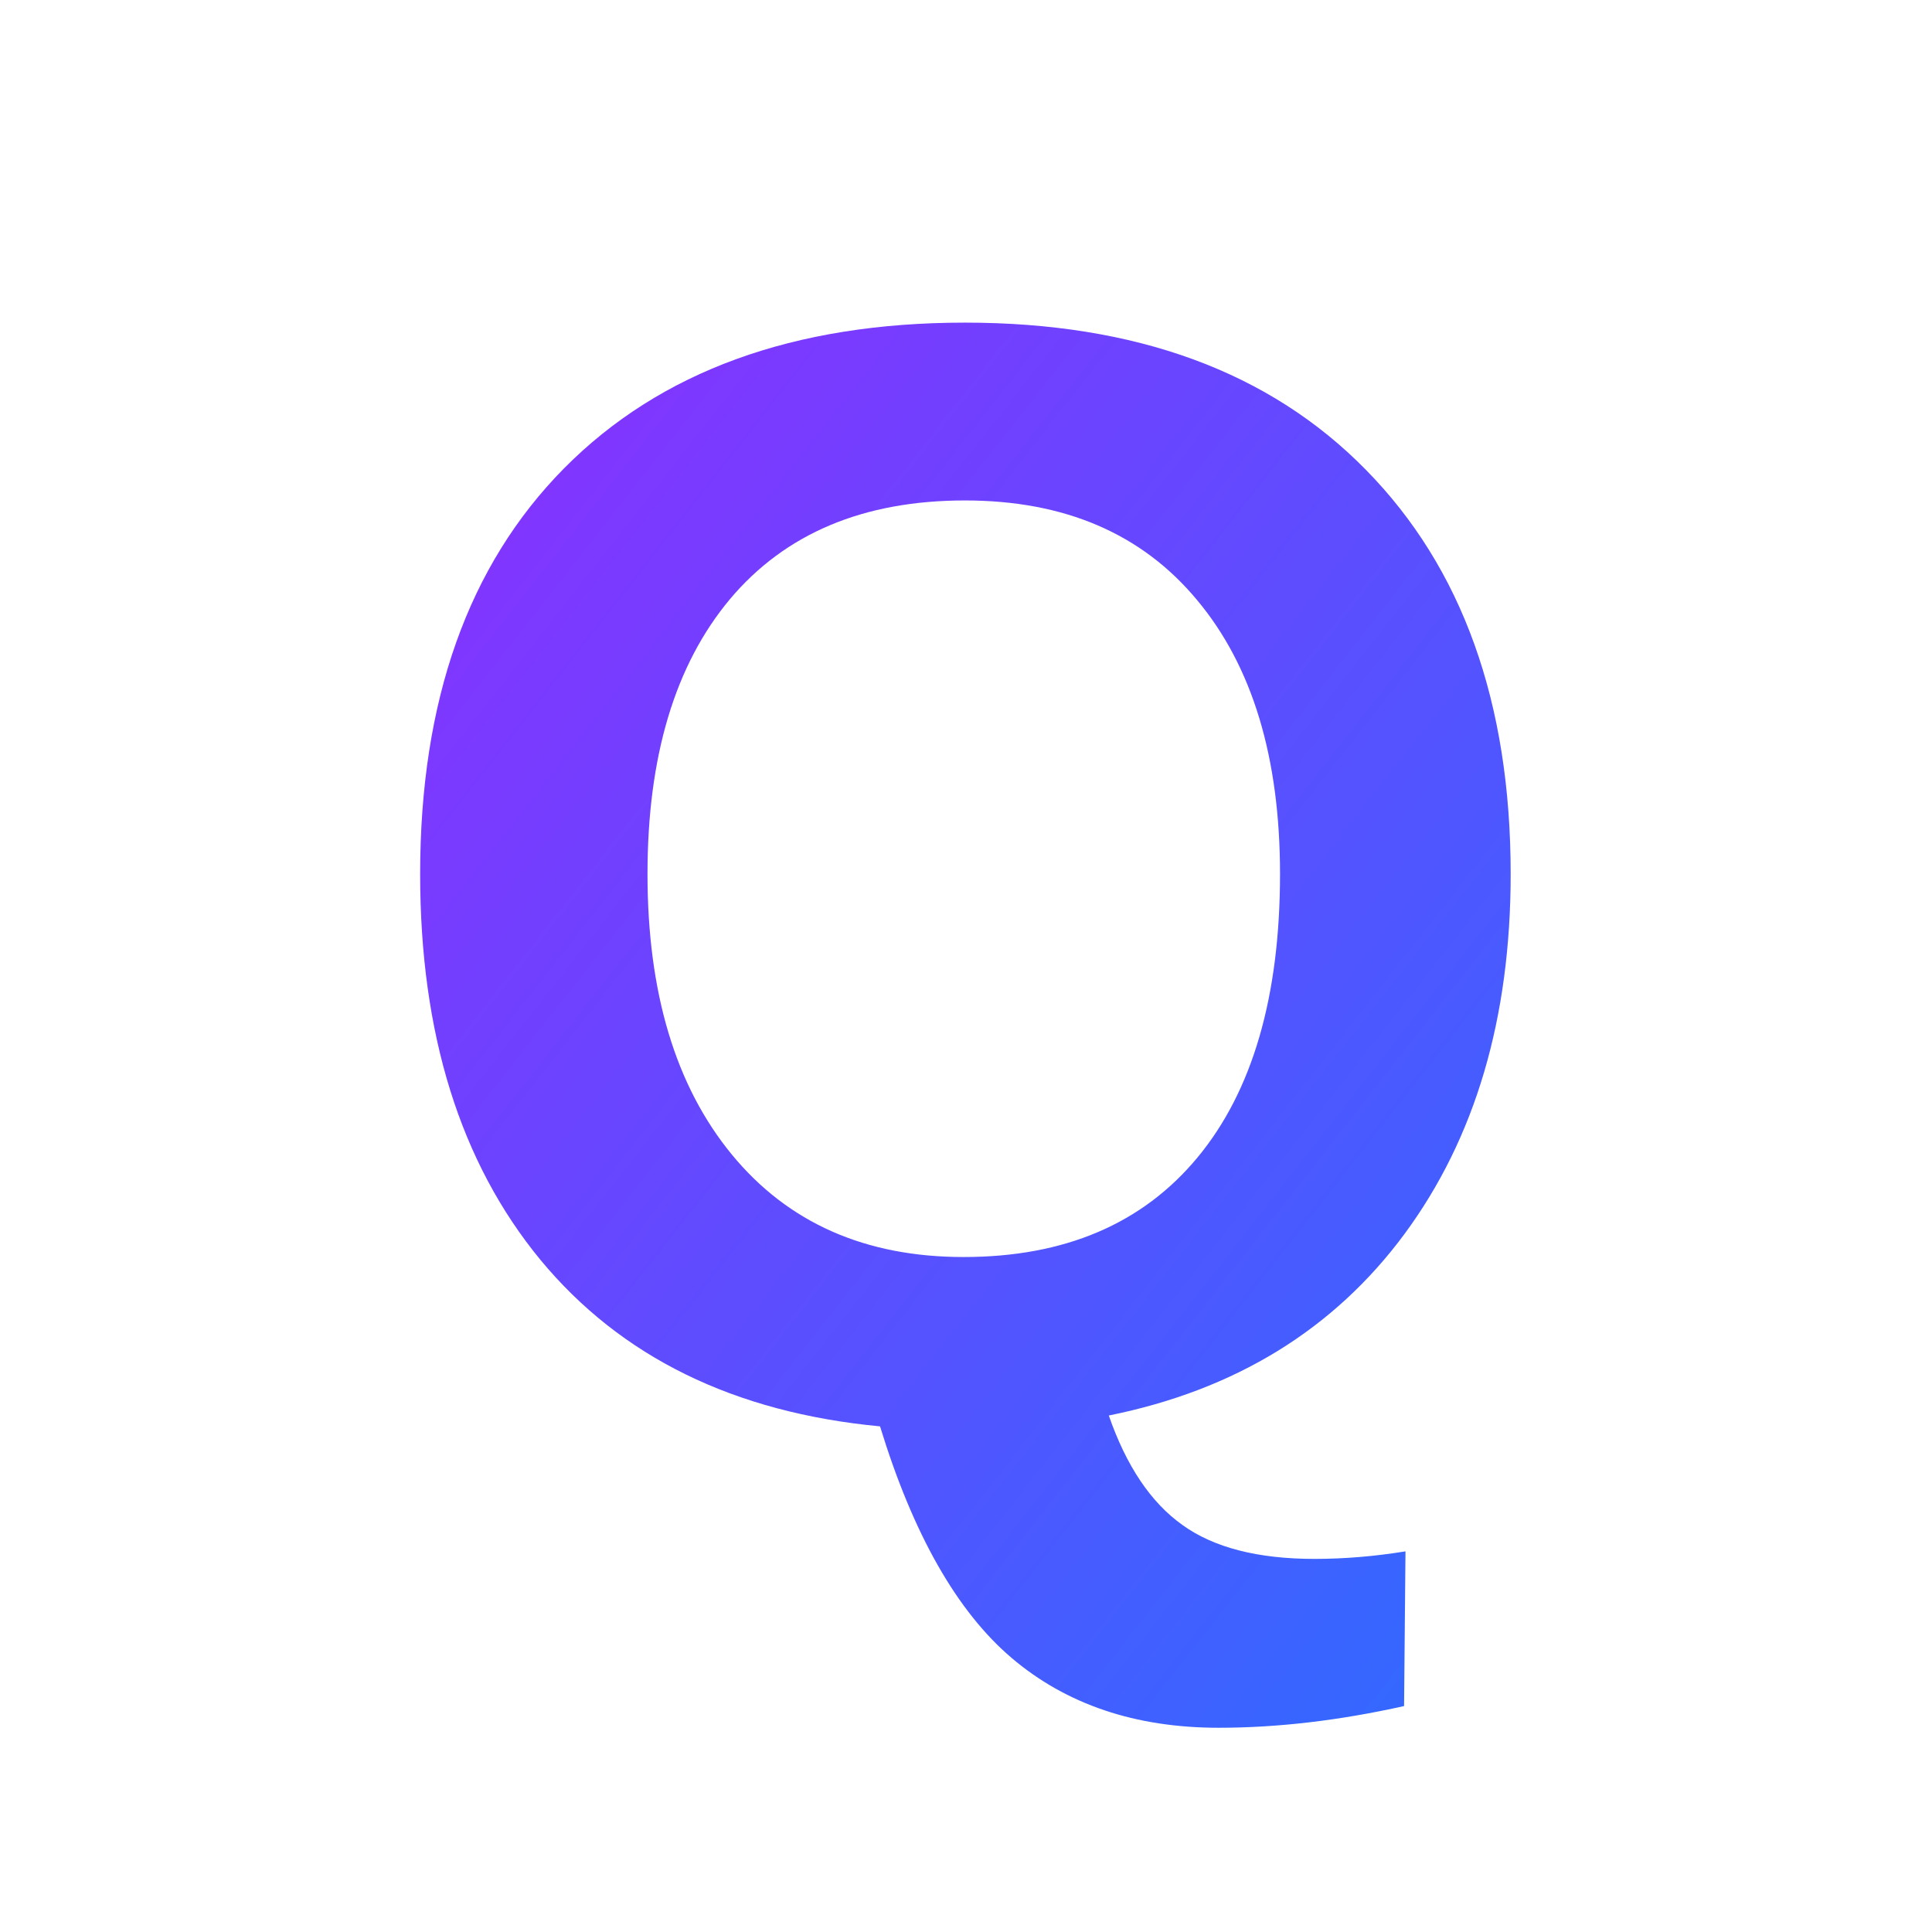
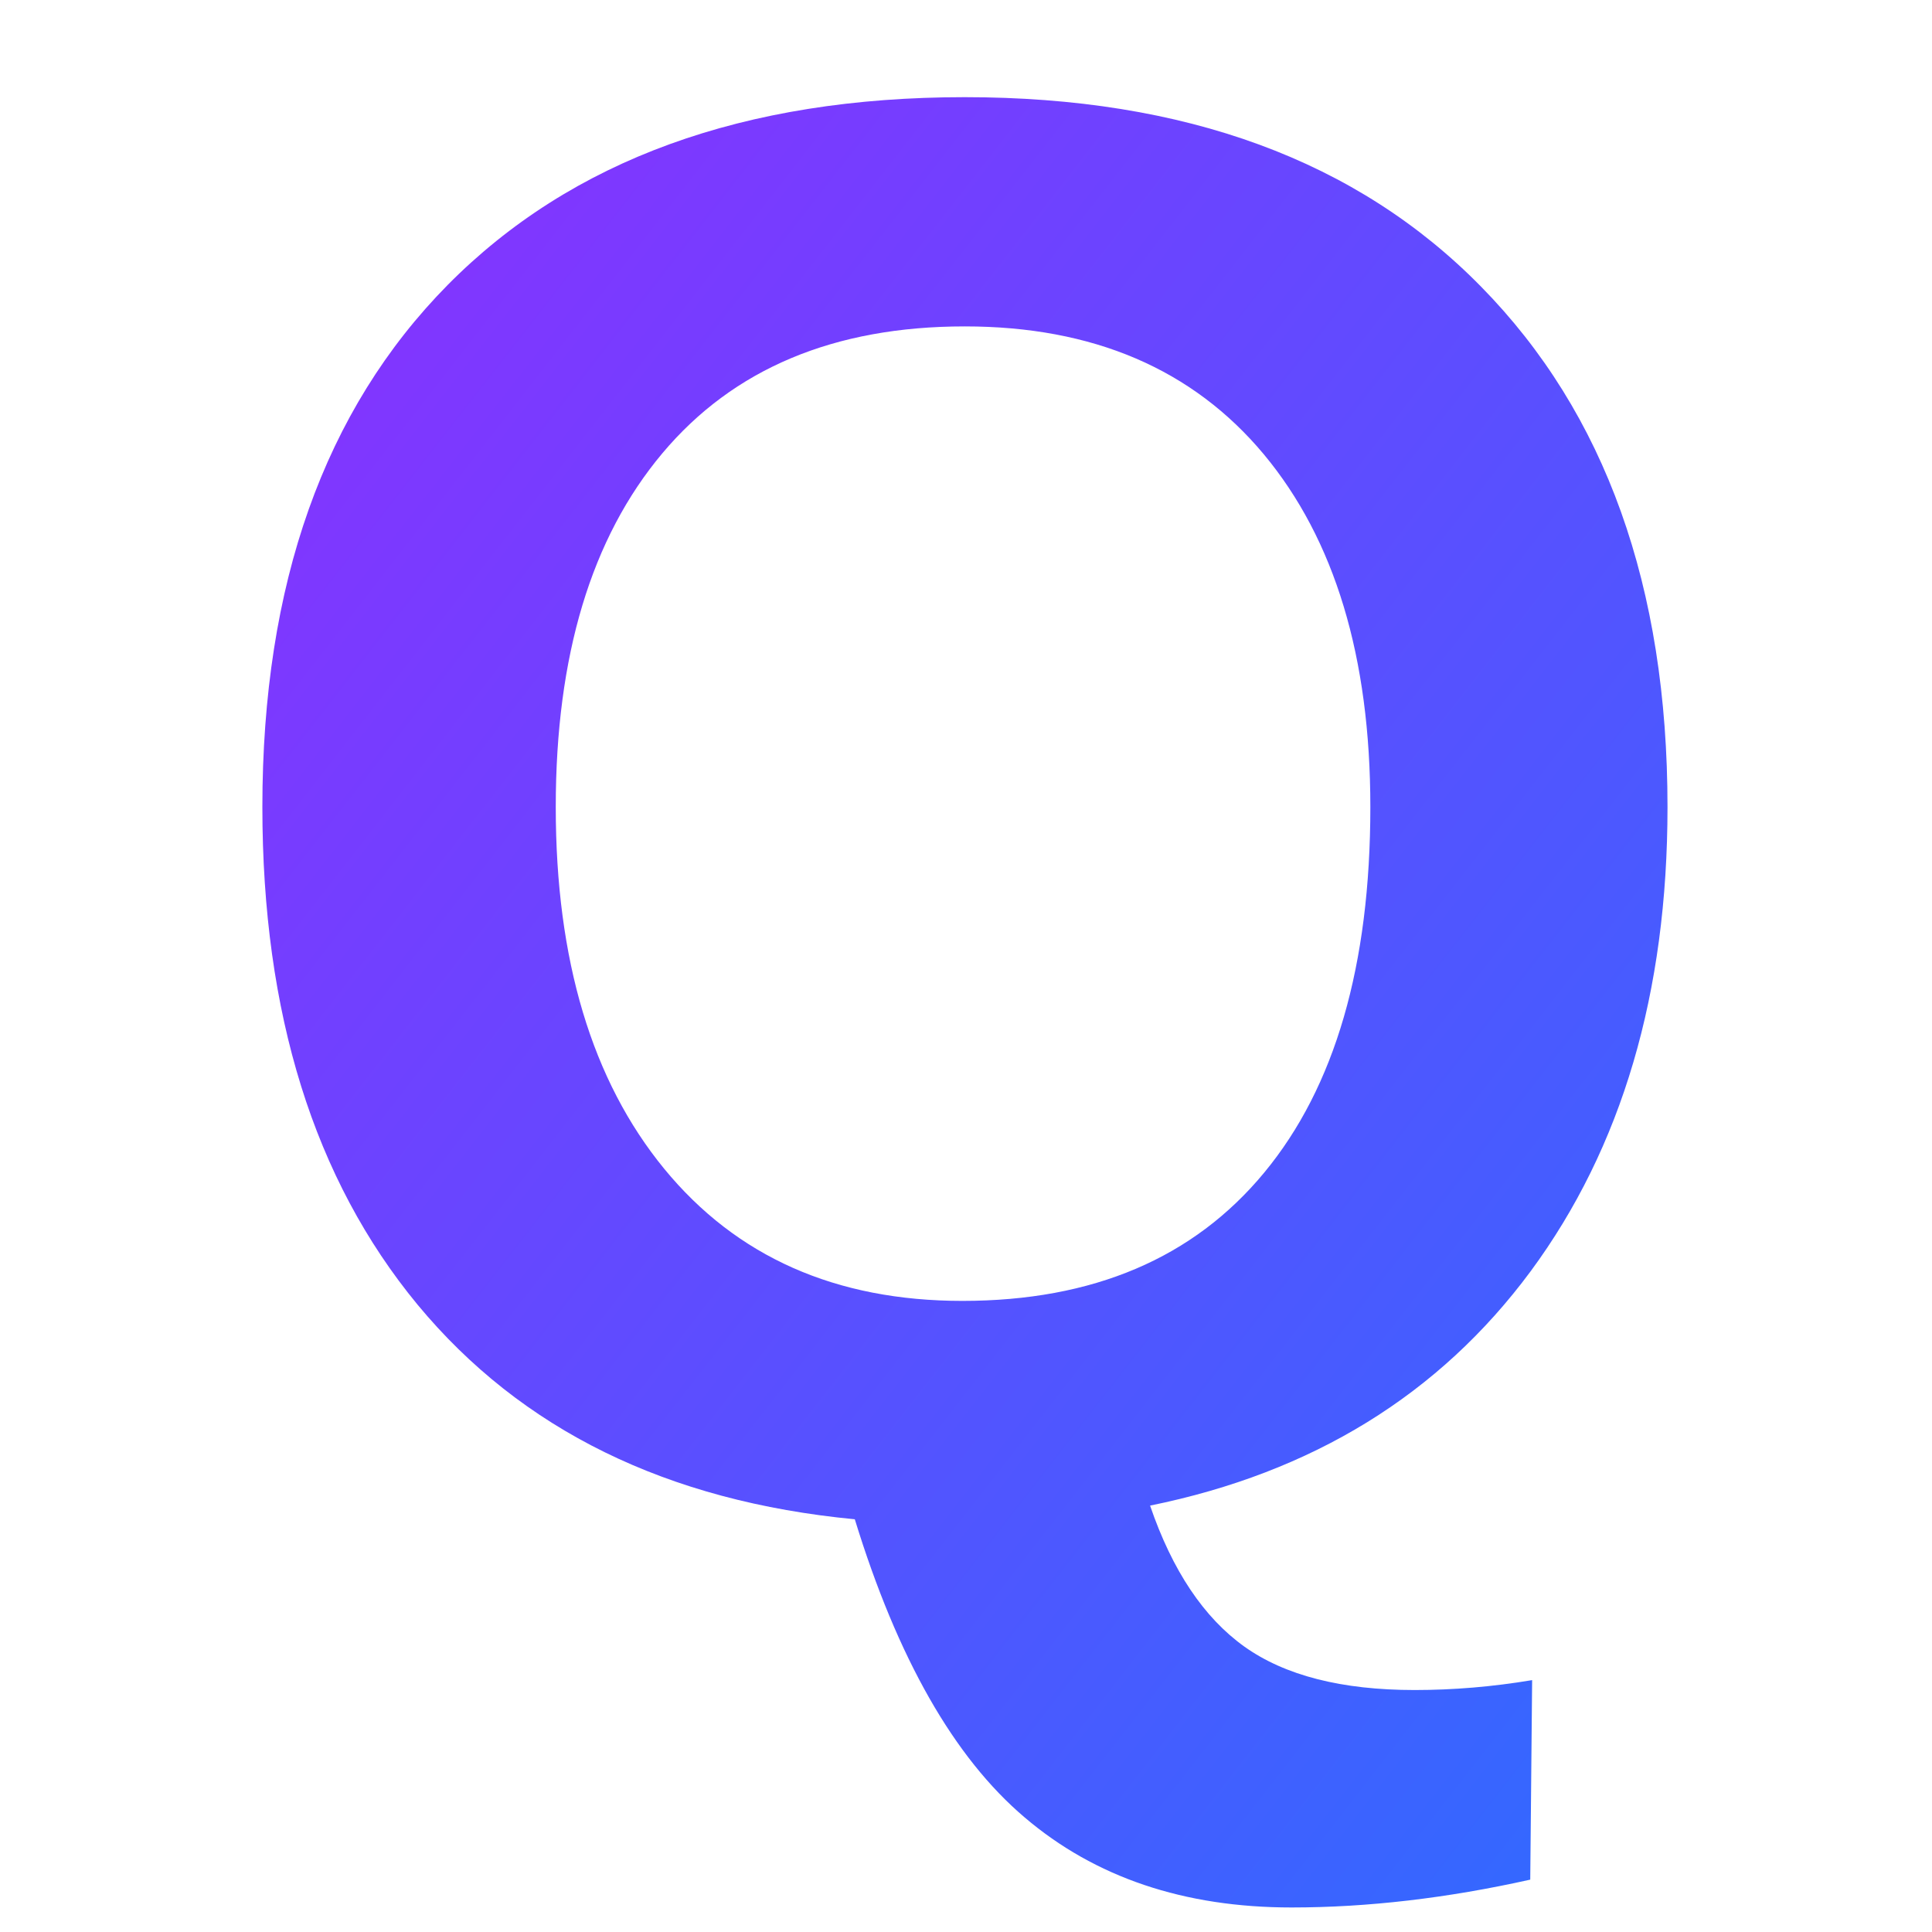
<svg xmlns="http://www.w3.org/2000/svg" width="64" height="64" viewBox="0 0 64 64">
  <defs>
    <linearGradient id="qGradient" x1="0" y1="0" x2="1" y2="1">
      <stop offset="0%" stop-color="#8b2fff" />
      <stop offset="100%" stop-color="#2f6bff" />
    </linearGradient>
  </defs>
-   <text x="32" y="47" text-anchor="middle" font-family="'Segoe UI', Arial, sans-serif" font-size="52" font-weight="800" fill="url(#qGradient)">Q</text>
+   <text x="32" y="50" text-anchor="middle" font-family="Arial, sans-serif" font-size="67" font-weight="900" paint-order="stroke fill" stroke="rgba(255,255,255,0.45)" stroke-width="1.5" fill="url(#qGradient)">Q</text>
</svg>
